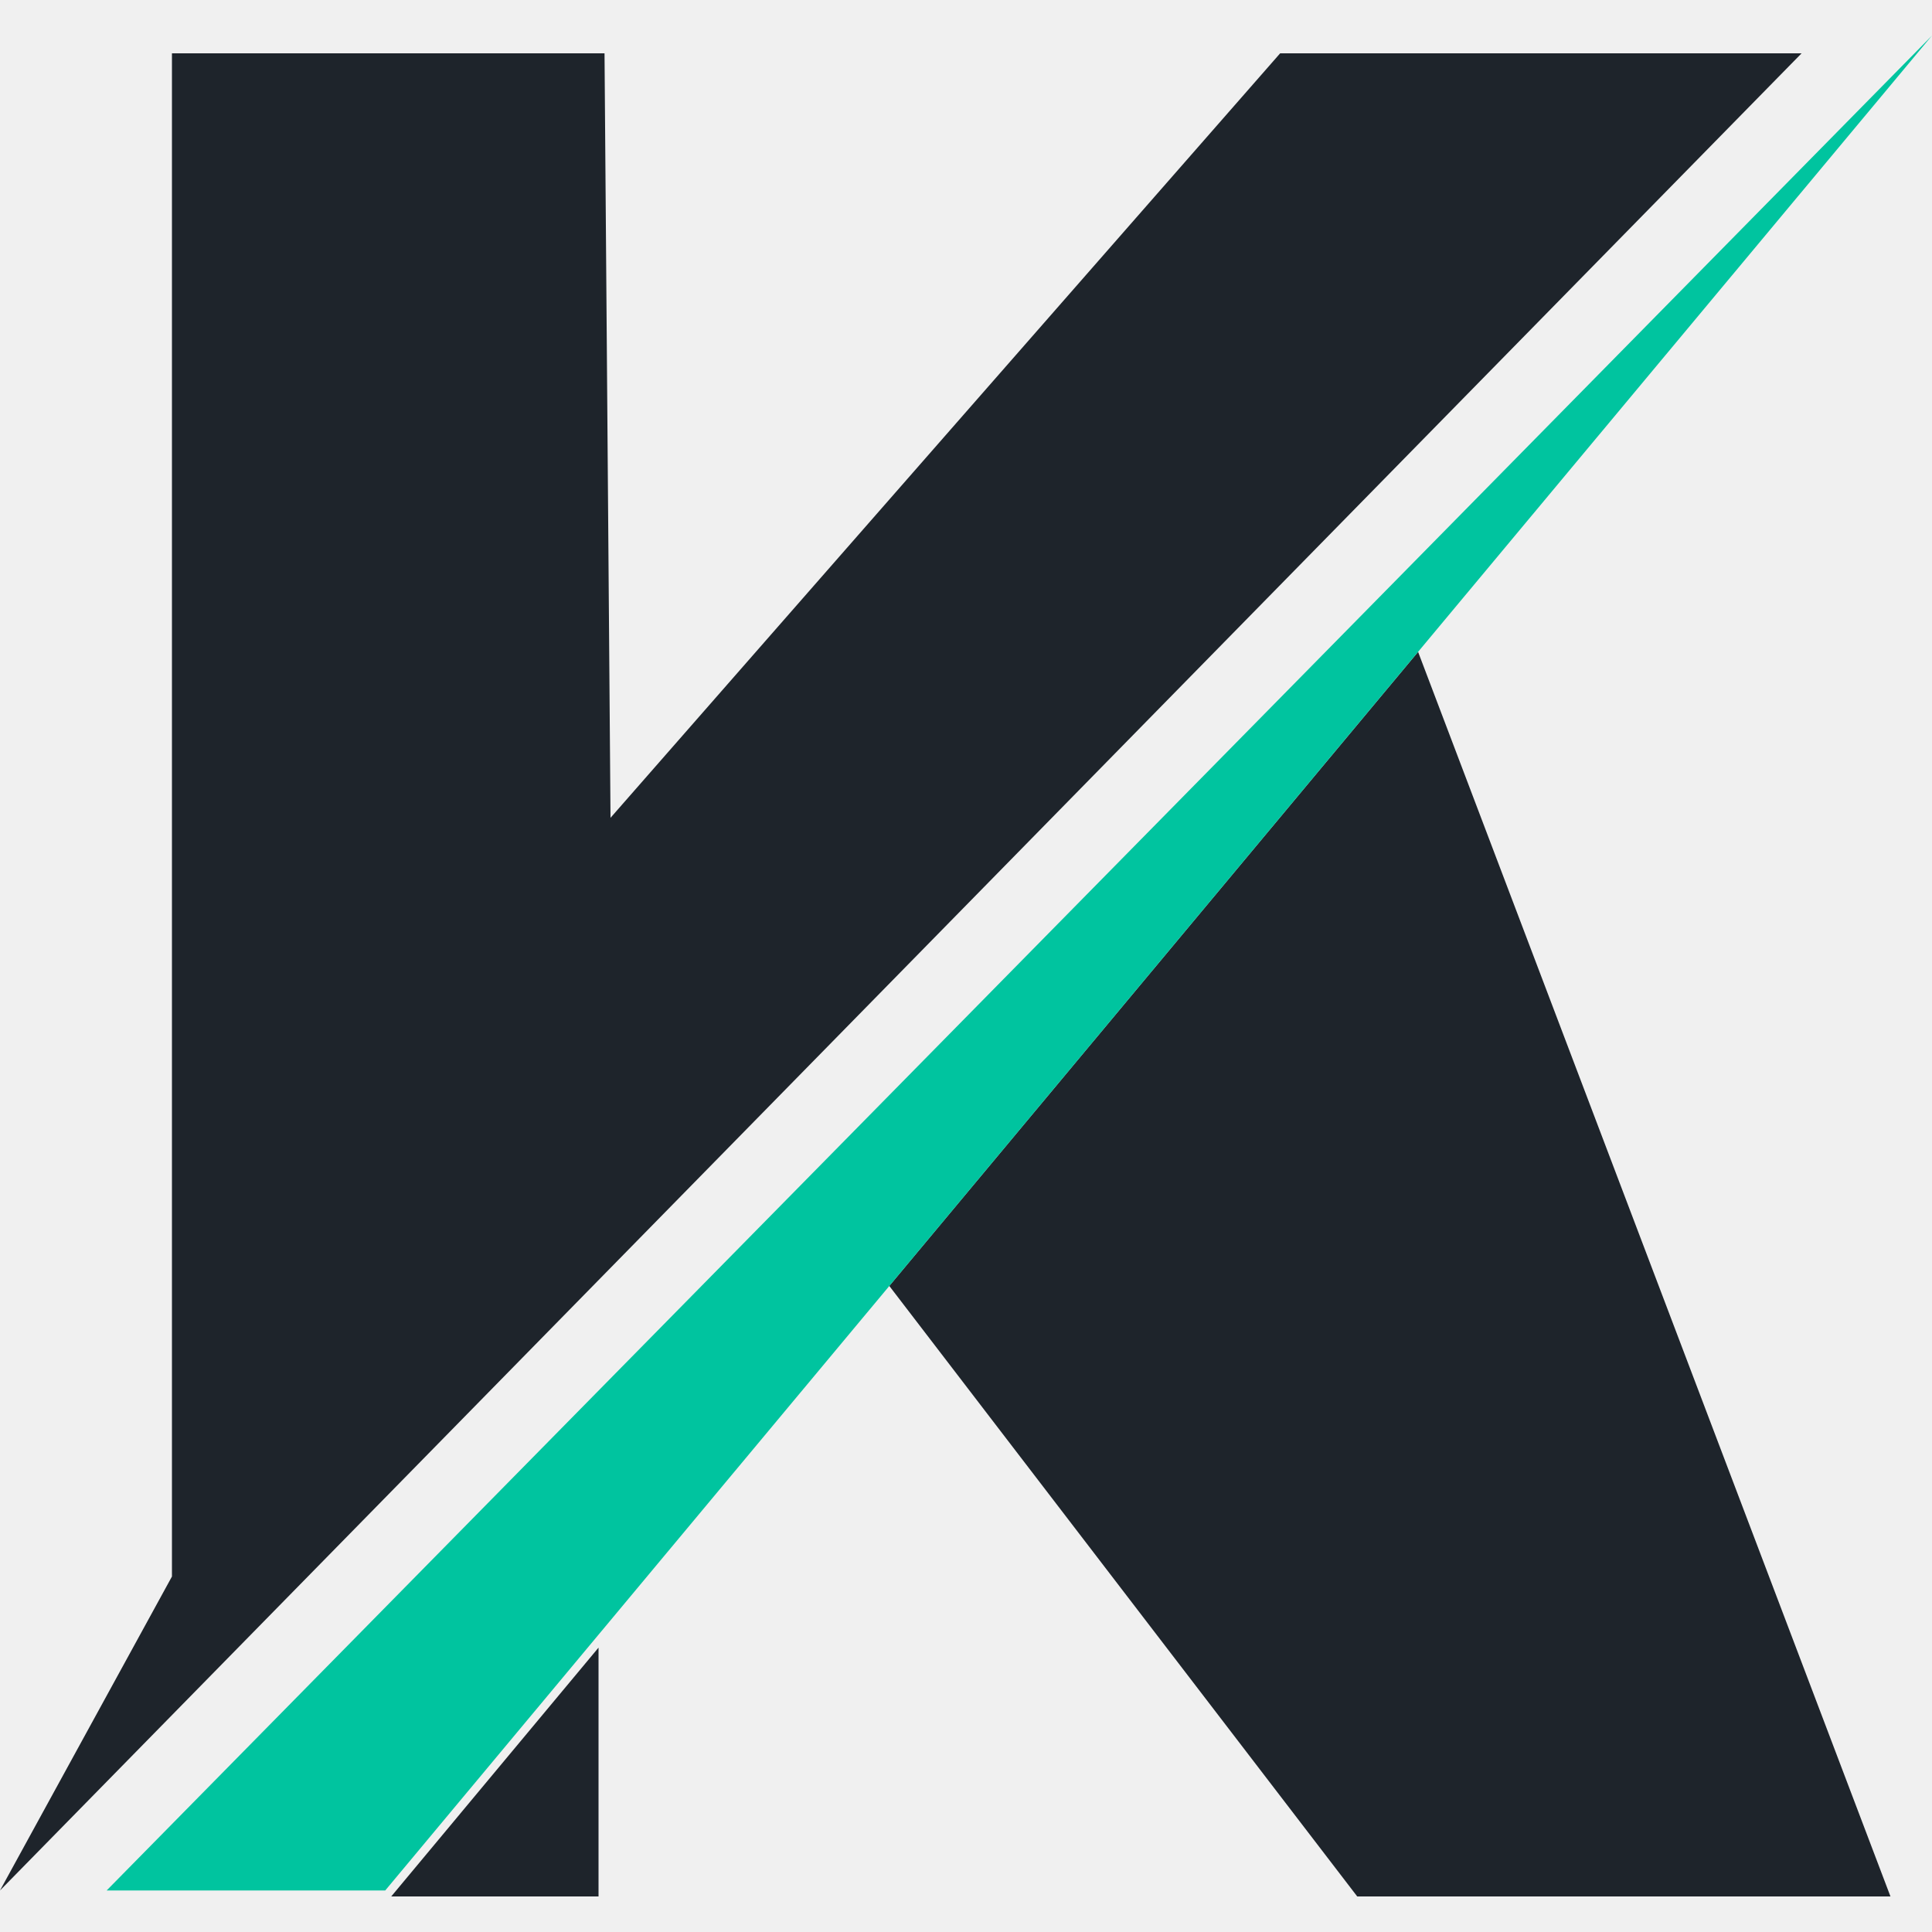
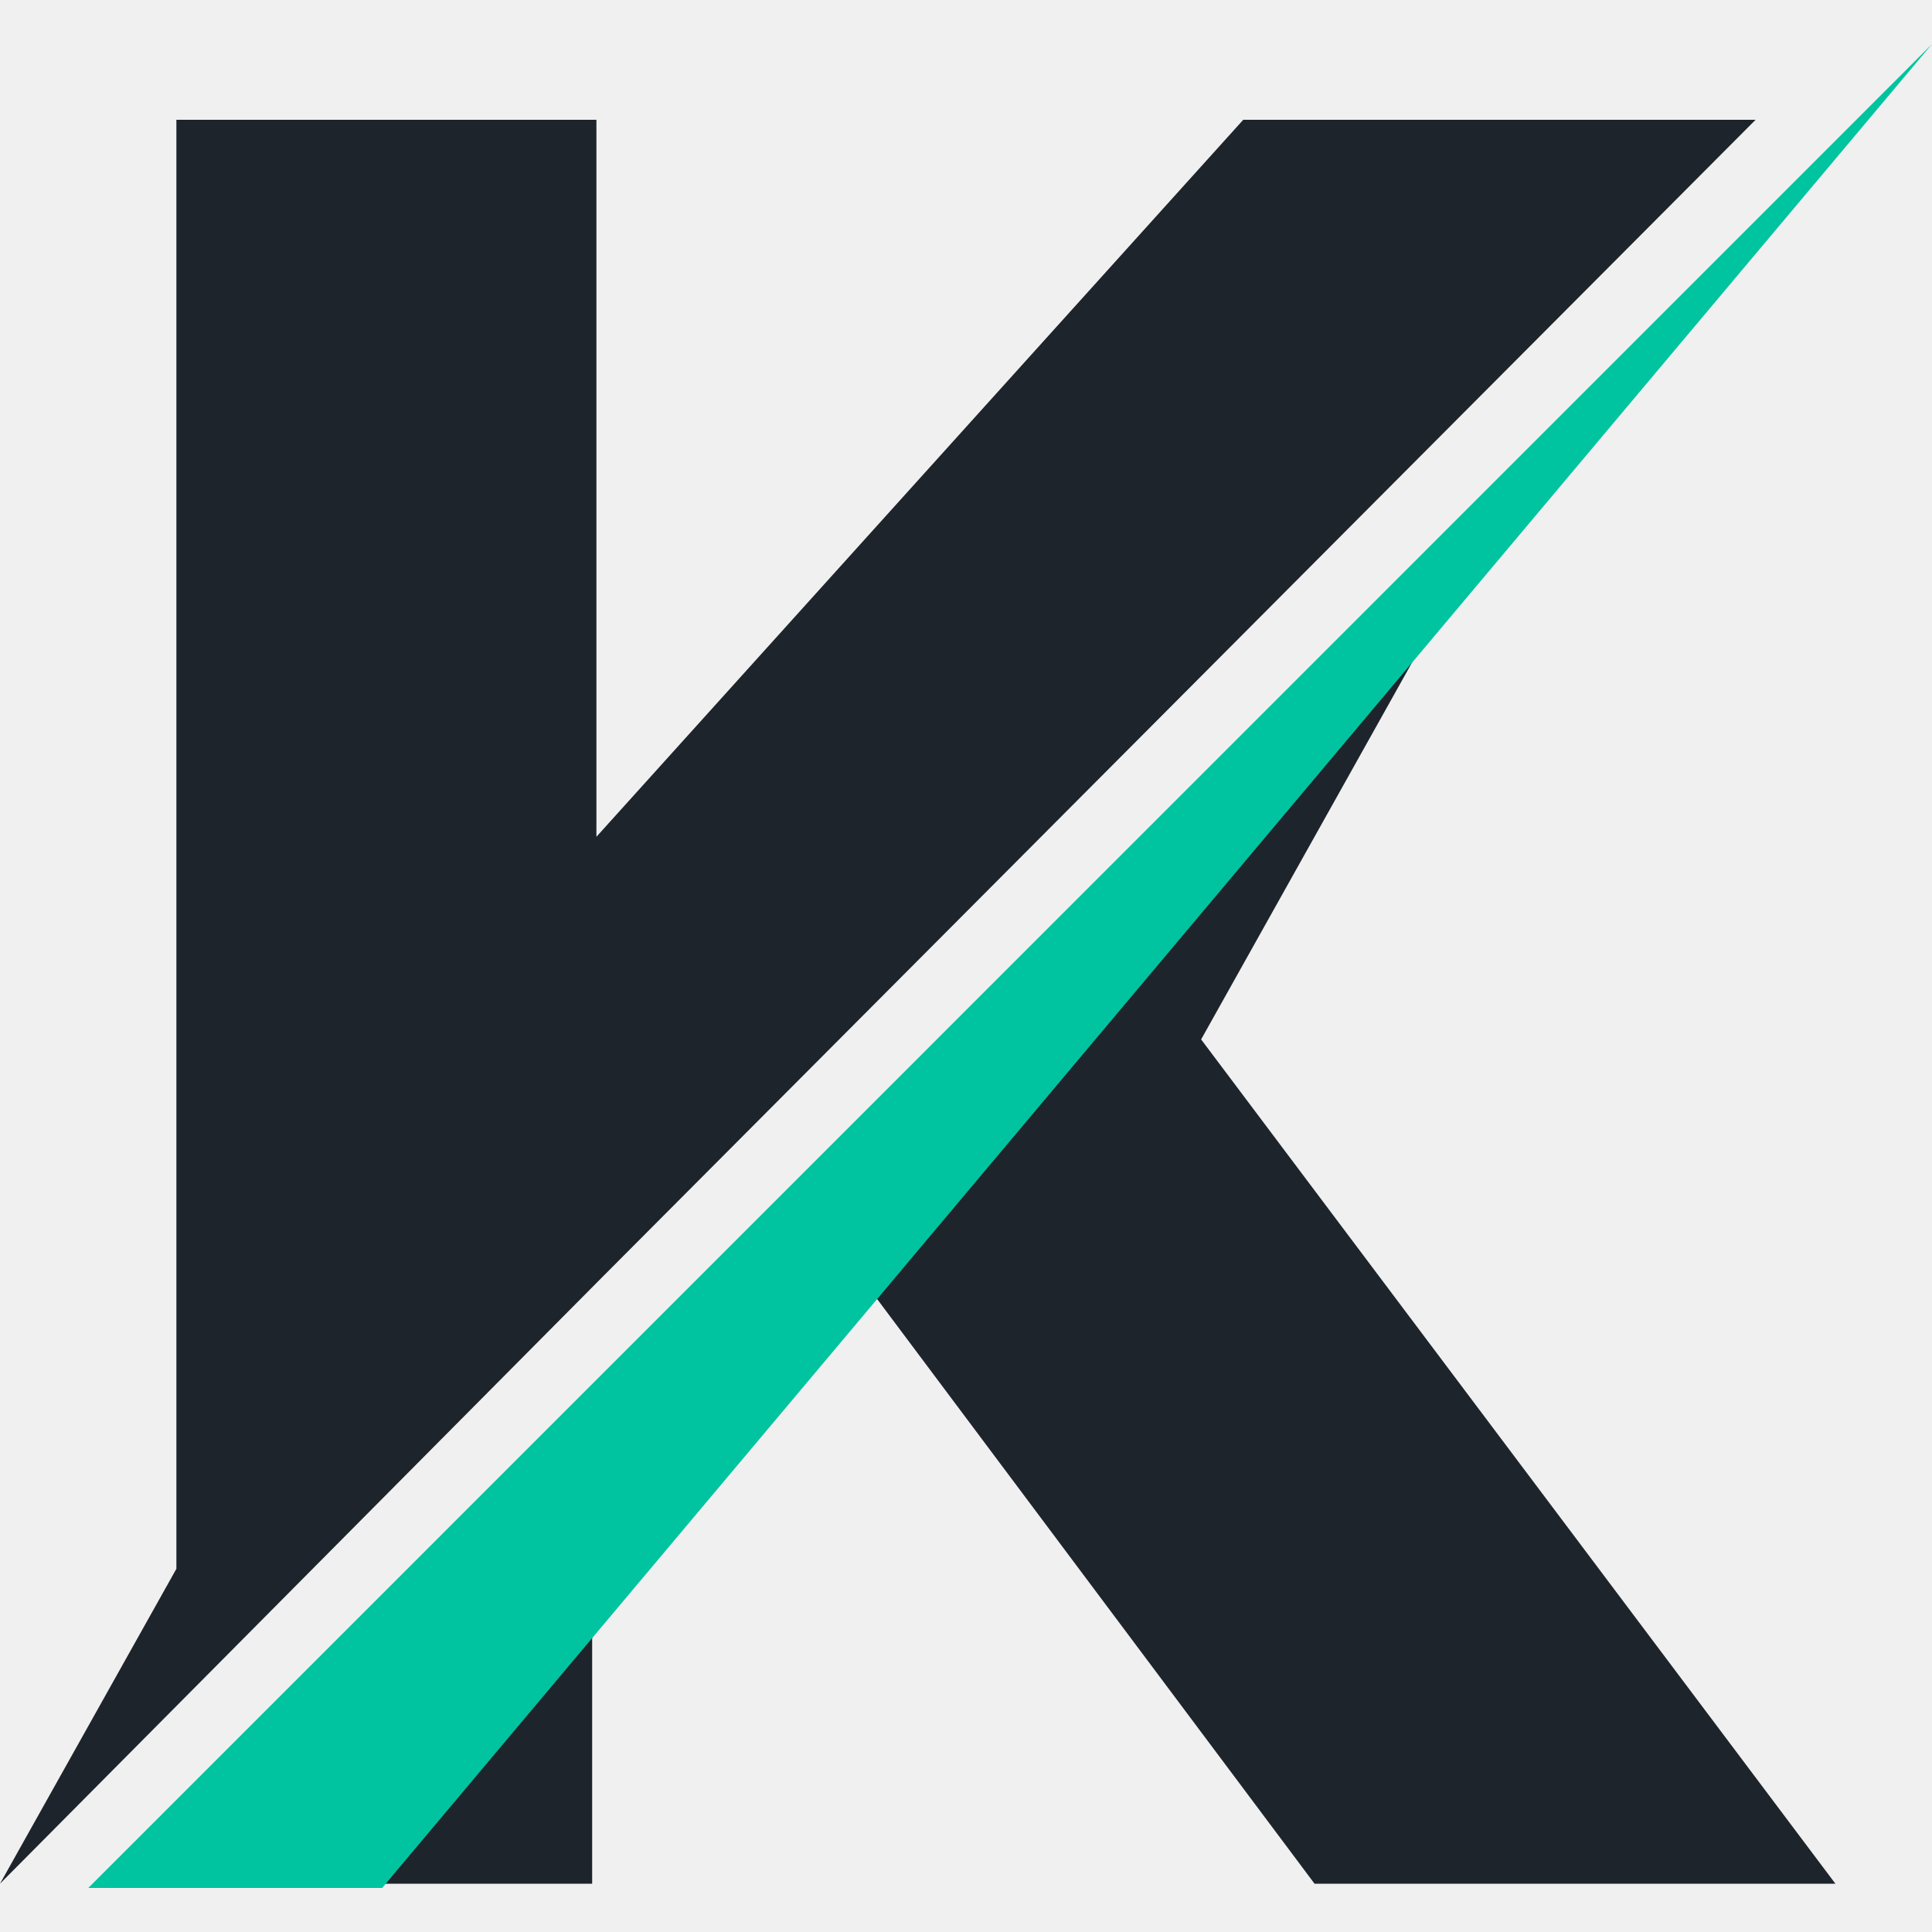
<svg xmlns="http://www.w3.org/2000/svg" viewBox="0 0 100 100" fill="none">
  <style>
    .k-main { fill: #1E242B; }
    .k-slash { fill: #00C49F; }
    @media (prefers-color-scheme: dark) {
      .k-main { fill: #FFFFFF; }
    }
  </style>
-   <path class="k-main" d="M8.9 2.76H31.29L31.6 42.33L66.26 2.76H93.25L0 97.85L8.9 81.6Z M73.4 33.74L97.85 98.16H70.25L46.03 66.56Z M30.98 85.28V98.16H20.25Z" />
-   <polygon class="k-slash" points="100.0,1.84 19.94,97.85 5.52,97.85" />
+   <path class="k-main" d="M9.13 6.2 L30.87 6.2 L30.87 66.41 L0 97.5 L9.13 81.2Z M30.65 84.24 L30.65 97.5 L19.78 97.5Z M30.43 43.8 L64.35 6.2 L90.87 6.2 L30.43 66.85Z M73.48 33.59 L62.17 53.8 L95 97.5 L68.04 97.5 L44.78 66.41Z" />
+   <polygon class="k-slash" points="100,2.28 19.78,97.72 4.57,97.72" />
</svg>
